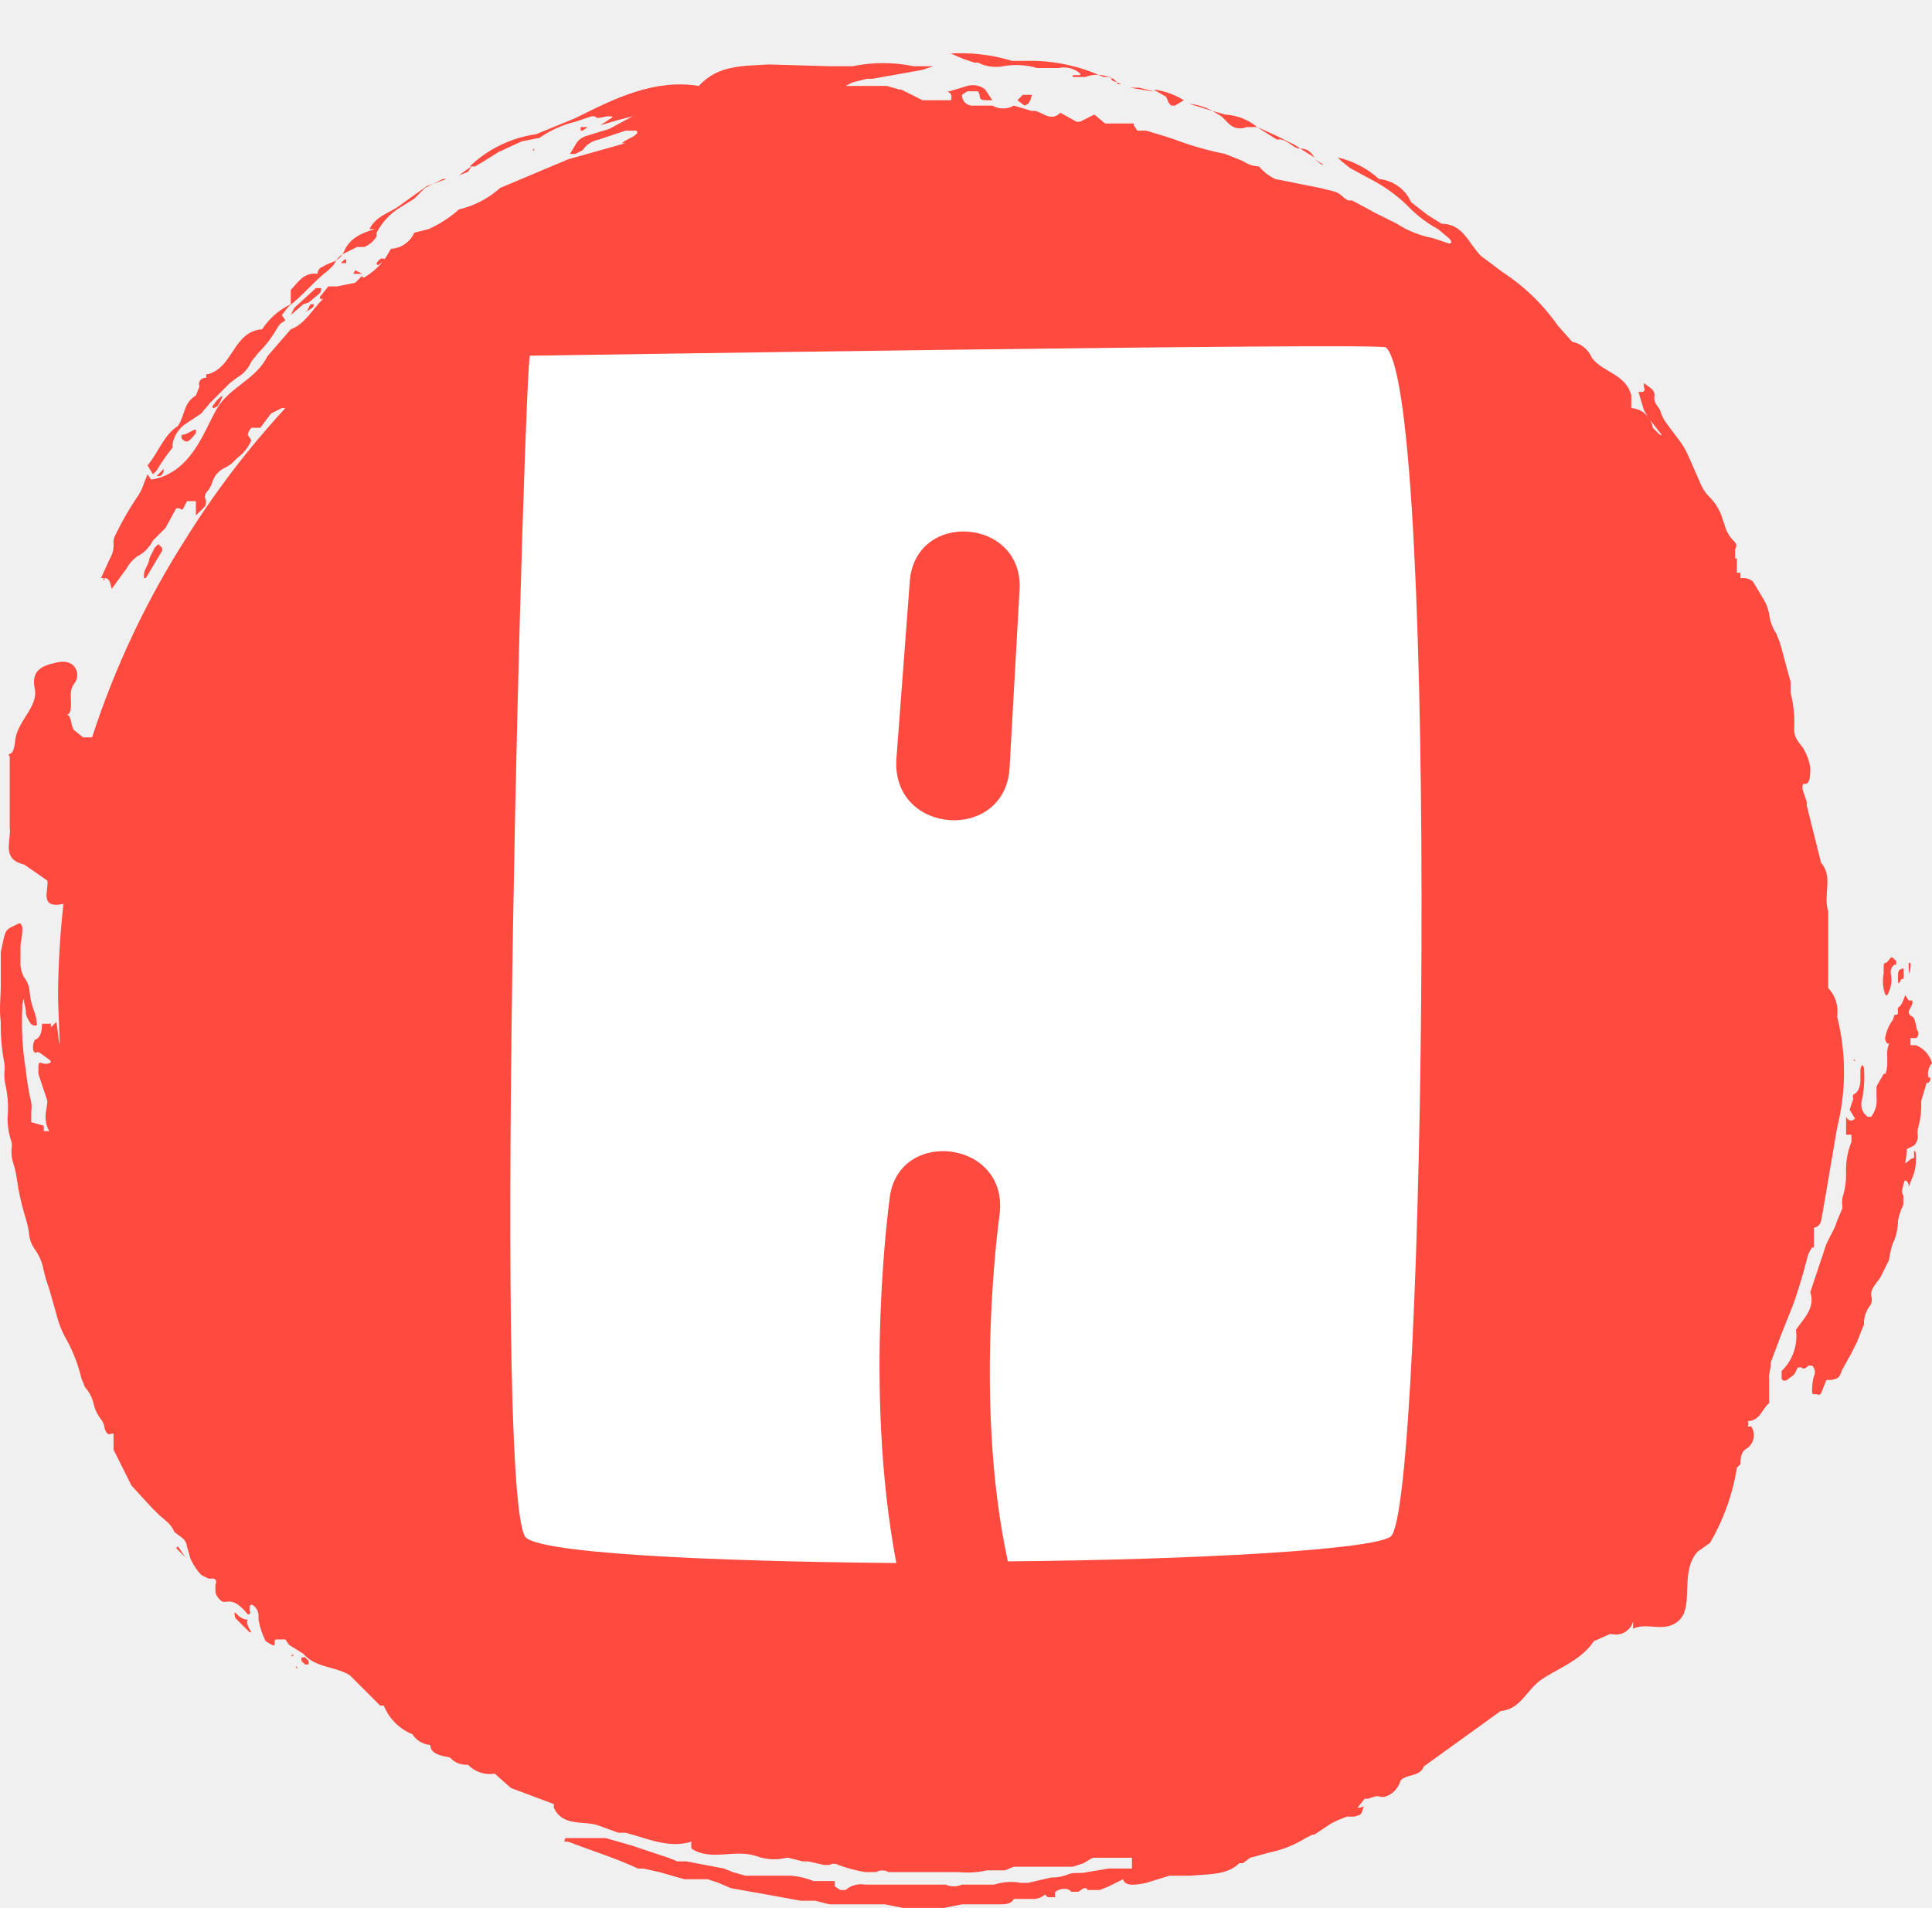
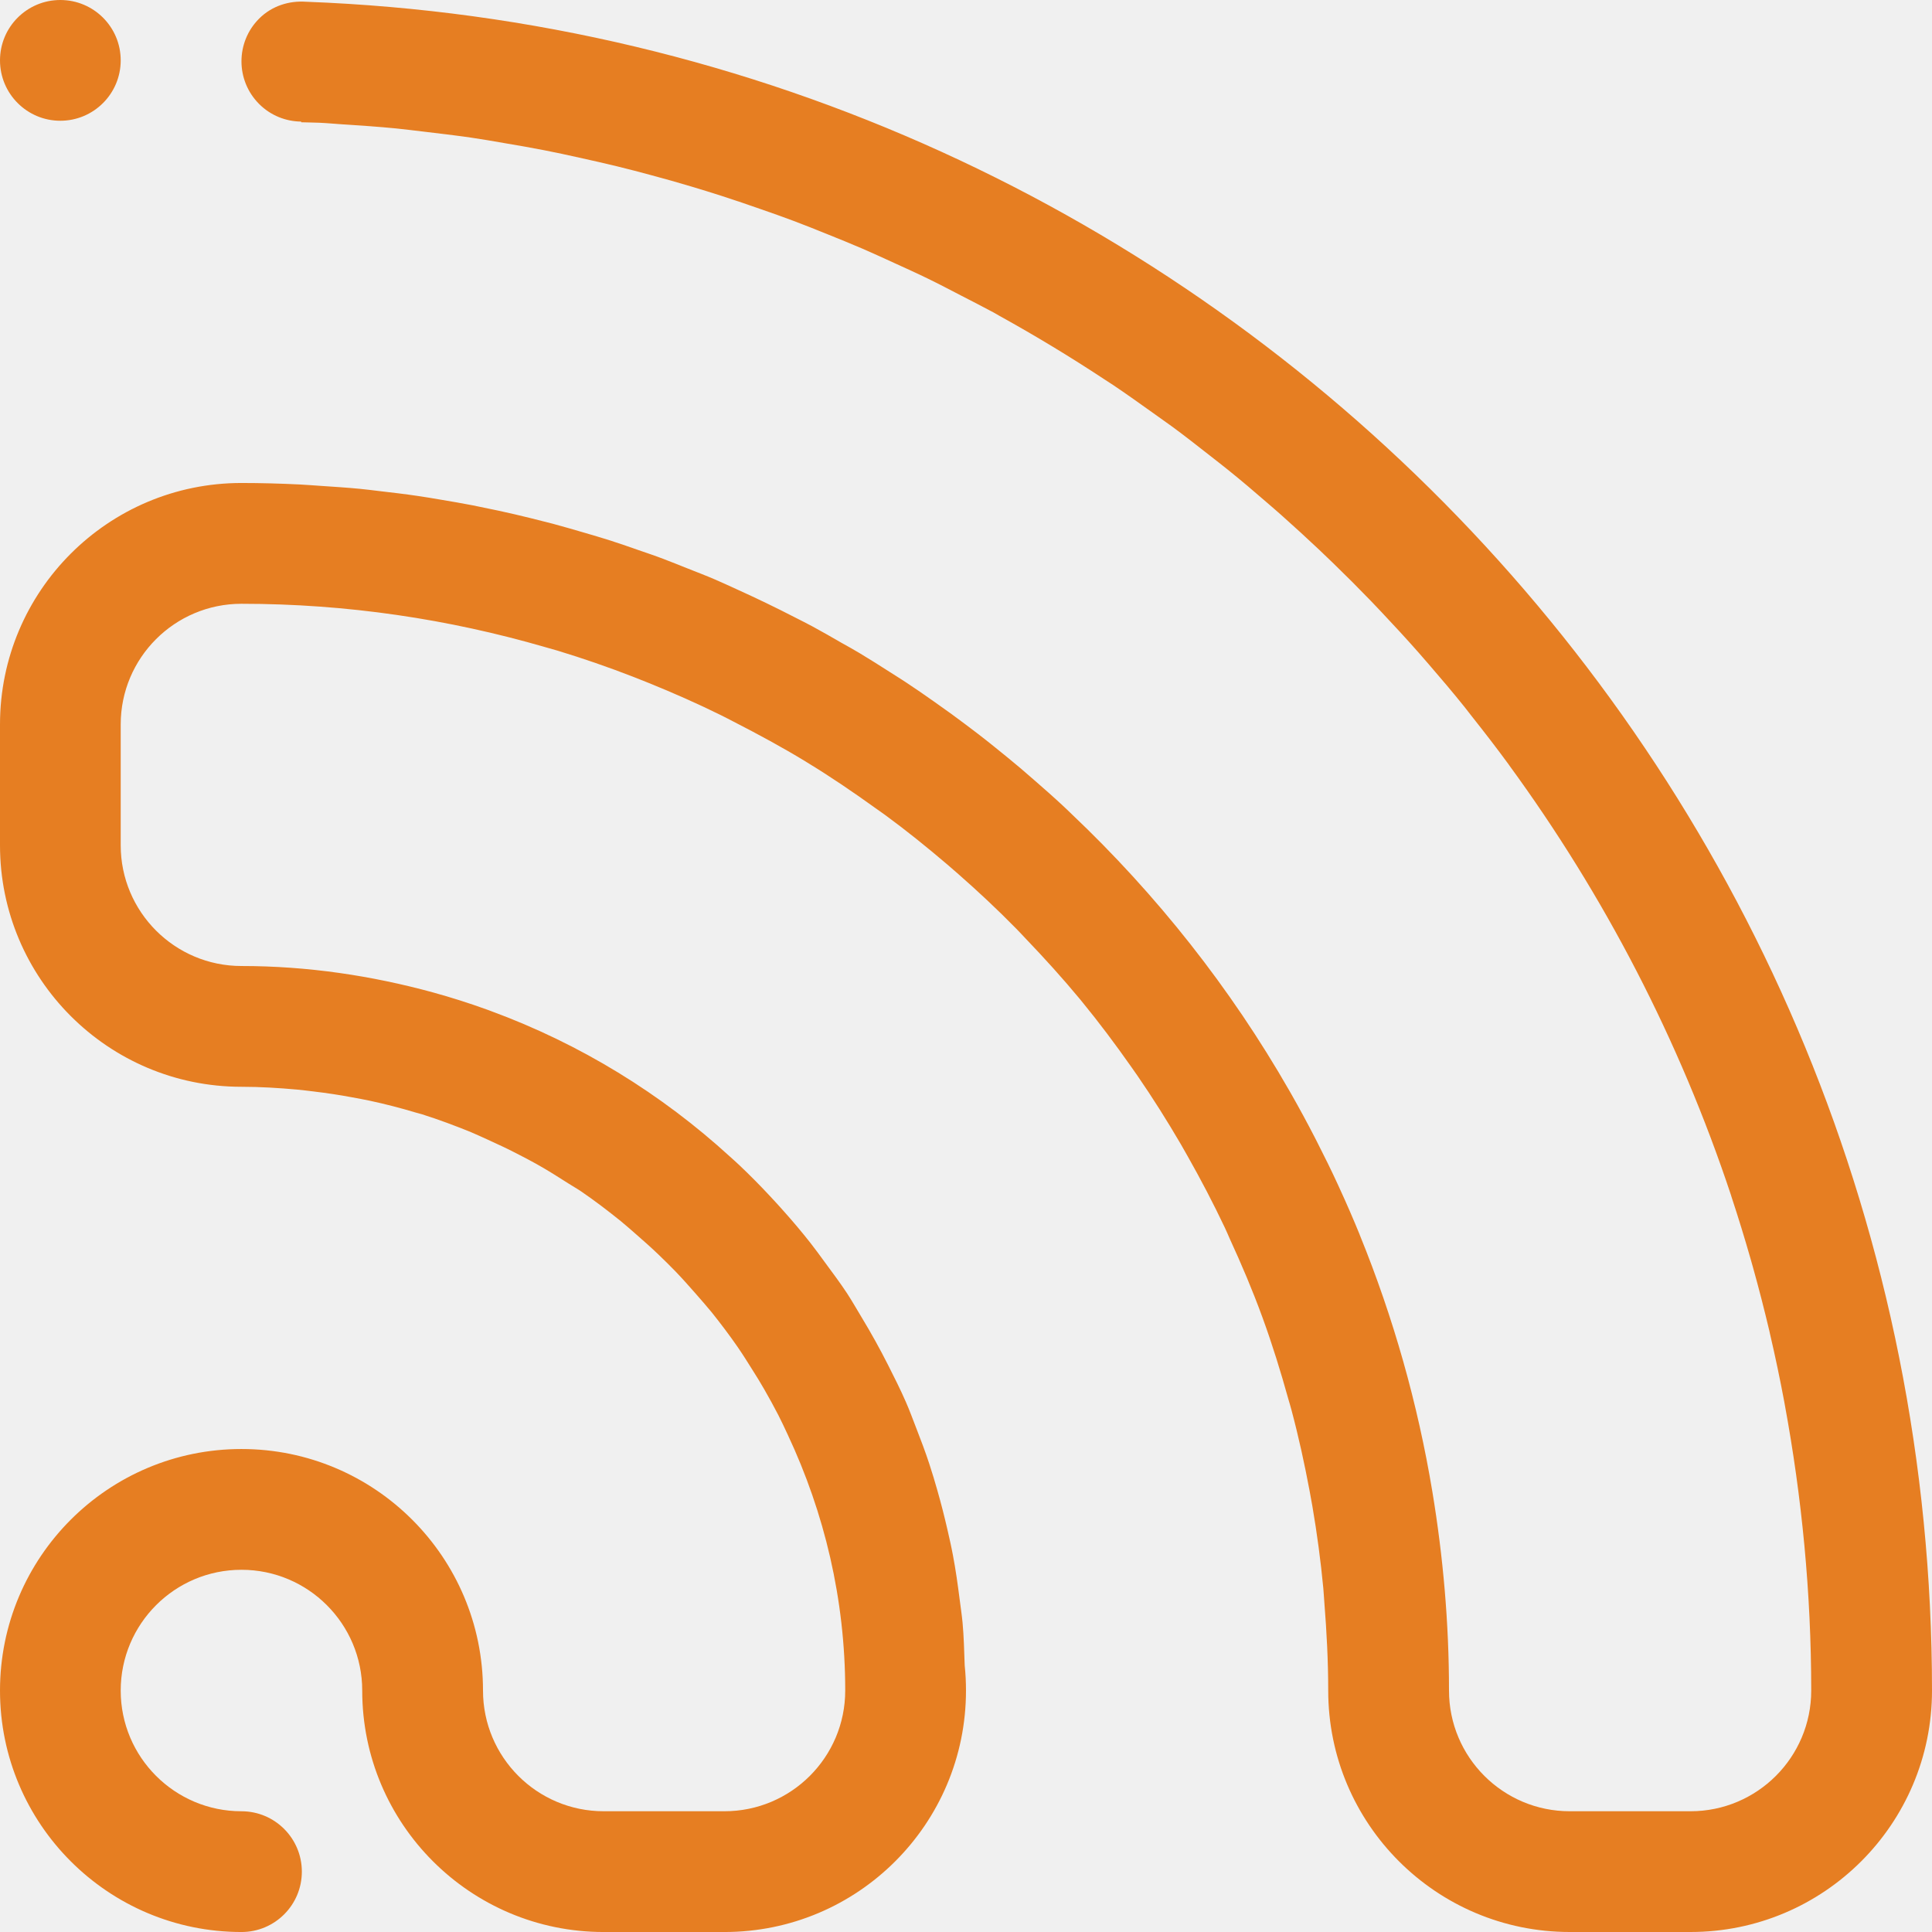
- <svg xmlns="http://www.w3.org/2000/svg" width="308.761" height="304.916" viewBox="0 0 106.008 104.687" class="css-1j8o68f" version="1.1" id="svg23">
-   <defs id="SvgjsDefs2684" />
-   <g id="SvgjsG2685" featurekey="rootContainer" transform="matrix(0.9820593,0,0,0.9820593,-0.05456052,0)" fill="#ff4a3f">
-     <g id="g17">
-       <path d="M19.8 15.3h.5l-.4-.2zm.5.1zm.8-.7c0 .1 0 .1.1.1l.4-.3c-.2-.1-.3-.1-.5.2zm.4-.2zm-4.1 2.3zm-.2.6l.3-.2c.1-.1.1-.2.1-.2h-.2l-.2.4c-.1-.1-.1 0 0 0zm2.2-2.9h-.1l-.2.2h.3zm-2.1 2.4l.6-.5c.1-.1.1-.2.1-.3h-.3l-1.2 1.1-.2.4.7-.6zm-1.1.8z" id="path3" />
-       <path d="M9.7 25v-.2a1.7 1.7 0 0 1 .7-1.1l.9-.6.5-.6.7-.7.4-.4.4-.3a1.9 1.9 0 0 0 .8-.9l.4-.5a5.9 5.9 0 0 0 1-1.3l.2-.3.3-.2-.2-.3.4-.5c.8-.6 1.4-1.4 2.2-2l.3-.3a1.4 1.4 0 0 1 .5-.6l.8-.4h.4a1.4 1.4 0 0 0 .7-.6V13a3.5 3.5 0 0 1 1.3-1.4l.8-.5.2-.2.4-.4 1-.5h.2l-1.1.4-1.4 1c-.6.5-1.4.6-1.8 1.4h.3c-.7.2-1.4.5-1.7 1.2s-.8.6-1.2.9a.4.4 0 0 0-.3.4c-.8-.1-1.1.5-1.5.9v.8a3.9 3.9 0 0 0-1.6 1.4c-1.6.1-1.6 2.1-3 2.5h-.1a.2.2 0 0 0 0 .2c-.3 0-.5.2-.4.5l-.2.5c-.7.4-.6 1.1-1 1.7-.8.5-1.1 1.5-1.7 2.2l.3.5.2-.2a11.6 11.6 0 0 1 .9-1.3zM53.9 3.3l.6.2h.2a2.2 2.2 0 0 0 1.4.2 4.1 4.1 0 0 1 1.9.1h1.2a1.4 1.4 0 0 1 1.2.3.1.1 0 0 1 0 .1H60a.1.1 0 0 0 0 .1h.7a1.8 1.8 0 0 1 1.3 0c.2 0 .1.1.2.2l.5.2h-.2c-.2-.4-.5-.4-.8-.4a9.7 9.7 0 0 0-4.3-.9h-.8A9.8 9.8 0 0 0 53 3h.2zm7.3 3.1zM50.3 4.7zm10.9 1.7h.2-.2zM19 14.7zm32.1-10zm17.6 2.2a.9.9 0 0 0 1 .2h.6a3.1 3.1 0 0 0-1.8-.7l-.7-.2.5.3zm-3.4-1.3c0 .1.1.2.2.3h.2l.5-.3a4.2 4.2 0 0 0-1.7-.6l.7.4zm7.4 2.7l.8.5c-.2-.3-.4-.5-.8-.5z" id="path5" />
-       <path d="M99 76.1l.6-1.6.6-1.5c.2-.5.6-1.8.8-2.6a1.7 1.7 0 0 1 .3-.7h.1v-1.1c.5-.1.4-.6.5-.9l.8-4.7a12.7 12.7 0 0 0 0-6.2 1.9 1.9 0 0 0-.5-1.6v-4.3c-.3-.9.3-1.9-.4-2.7L101 45a.4.4 0 0 0 0-.2l-.2-.6a.5.5 0 0 1 0-.4h.1c.3 0 .3-.5.3-.9a3 3 0 0 0-.4-1.1l-.3-.4a1.1 1.1 0 0 1-.2-.7 6.7 6.7 0 0 0-.2-2v-.6c-.2-.7-.4-1.5-.6-2.2l-.2-.5a2.5 2.5 0 0 1-.4-1.1 2.5 2.5 0 0 0-.3-.8l-.6-1a.8.8 0 0 0-.6-.2h-.1V32h-.2v-.8H97V31a.4.4 0 0 0 0-.1v-.2c.1-.2.1-.3-.1-.5a1.8 1.8 0 0 1-.4-.6l-.2-.6a2.9 2.9 0 0 0-.7-1.2 2.2 2.2 0 0 1-.5-.7l-.7-1.6a4.3 4.3 0 0 0-.6-1l-.6-.8a2.4 2.4 0 0 1-.4-.8l-.2-.3a.6.6 0 0 1-.1-.5.5.5 0 0 0-.2-.4l-.4-.3v.2c.1.2 0 .3-.1.3h-.2l.3 1 .3.5.7.9h-.1l-.2-.2-.2-.2a1.3 1.3 0 0 0-1.2-1.1v-.7c-.3-1.2-1.6-1.3-2.2-2.1a1.5 1.5 0 0 0-1.1-.9l-.8-.9a11.3 11.3 0 0 0-3.1-3l-.8-.6-.4-.3c-.7-.7-1-1.8-2.2-1.8l-.8-.5-.9-.7a2.2 2.2 0 0 0-1.8-1.3 5.1 5.1 0 0 0-2.3-1.2l.2.2.5.4 1.3.7a8.5 8.5 0 0 1 2.1 1.6 6.8 6.8 0 0 0 1.5 1.1l.6.5c.1.1.2.2.1.3H81l-.9-.3a5.6 5.6 0 0 1-2-.8l-1.2-.6-1.3-.7h-.2c-.3-.1-.4-.4-.8-.5l-.8-.2-2.5-.5a2.6 2.6 0 0 1-.9-.7 1.7 1.7 0 0 1-.9-.3l-1-.4a18.1 18.1 0 0 1-2.8-.8l-.6-.2-1-.3h-.5l-.2-.3v-.1h-1.6l-.6-.5-.4.2-.4.2h-.2l-.9-.5c-.6.6-1.1-.2-1.6-.1l-1-.3a1.2 1.2 0 0 1-1.2 0h-1.2a.6.6 0 0 1-.5-.6l.3-.2h.6a.7.7 0 0 1 .1.3c0 .2.2.2.5.2h.2l-.4-.6a1.1 1.1 0 0 0-1-.2l-1 .3H53c.3.2.2.3.2.5h-1.6l-.4-.2-.8-.4h-.1l-.7-.2h-2.3l.4-.2.8-.2h.3l1.7-.3 1.1-.2.6-.2h-1.1a8.4 8.4 0 0 0-3.4 0h-1.3L43 3.6c-1.4.1-2.8 0-3.9 1.2-2.5-.4-4.7.7-6.9 1.8l-2.2.9a6.7 6.7 0 0 0-3.7 1.8h.3l.5-.3.8-.5 1.3-.6 1-.2a6 6 0 0 1 2-.9l.9-.3h.2c.1.2.5 0 .7 0h.2c.1 0 .1.1 0 .1l-.6.4 1-.3.8-.2-1.3.7-1.3.4a1 1 0 0 0-.6.5l-.3.5h.3l.4-.2a1.4 1.4 0 0 1 .9-.6l1.5-.5h.5a.1.1 0 0 1 .1.2c-.2.2-.6.3-.8.5h.2l-3.2.9-3.8 1.6a5.2 5.2 0 0 1-2.3 1.2 6.6 6.6 0 0 1-1.7 1.1l-.8.2a1.5 1.5 0 0 1-1.3.9l-.3.5a3.7 3.7 0 0 1-1.2 1.1h-.1v-.1l-.2.2-.2.2-1 .2h-.5l-.4.5c-.1.1-.1.2 0 .2h.1c-.6.6-1 1.4-1.8 1.7L15 19.9c-.6 1.2-1.8 1.6-2.6 2.6s-1.4 3.9-3.9 4.3l-.2-.3-.2.5a2.7 2.7 0 0 1-.4.8 16.9 16.9 0 0 0-1.2 2.1.8.8 0 0 0-.1.5 1.4 1.4 0 0 1-.2.8l-.5 1.1h.2c.3 0 .3.3.4.6l.8-1.1a2.2 2.2 0 0 1 .6-.7 2 2 0 0 0 .9-.9l.3-.3.4-.4.6-1.1h.2c.1.1.1.1.2 0l.2-.4h.5v.8l.5-.5a.5.5 0 0 0 0-.5.4.4 0 0 1 .1-.3 1.5 1.5 0 0 0 .3-.5 1.3 1.3 0 0 1 .8-.9l.3-.2.3-.3a2.4 2.4 0 0 0 .8-1l-.2-.3c0-.1.1-.3.2-.4h.5l.6-.8.6-.3h.2a48.8 48.8 0 0 0-5.5 7.2h-.1.1a48.4 48.4 0 0 0-5.3 11.2h-.5l-.5-.4c-.2-.2-.1-.7-.4-.9h.1c.3-.5-.1-1.2.3-1.7s.1-1.4-.9-1.2-1.5.5-1.3 1.5-1 1.8-1.1 2.9-.5.5-.3.9v3.9c.1.8-.5 1.8.8 2.1l1.3.9c.1.5-.5 1.6.9 1.3a49.2 49.2 0 0 0-.3 5c0 1.1.1 2.2.1 3.3v-.4c-.1-.4-.1-.8-.2-1.3l-.3.3v-.2h-.5c0 .5-.1.8-.4.9a.9.9 0 0 0-.1.5c0 .1.1.3.2.2s.4.2.7.4-.2.3-.4.2-.2.1-.2.3v.3l.5 1.5c0 .3-.1.6-.1.9a1.7 1.7 0 0 0 .2.8h-.3v-.3l-.7-.2v-.6a1.5 1.5 0 0 0 0-.5 14.6 14.6 0 0 1-.3-1.8 16.6 16.6 0 0 1-.2-3.5.9.9 0 0 1 .1-.5v.2a2.9 2.9 0 0 1 .1.5.8.8 0 0 0 .1.4c.1.2.2.4.4.4s.1-.1.1-.2a2.1 2.1 0 0 0-.1-.5 4.2 4.2 0 0 1-.3-1.3 1.5 1.5 0 0 0-.3-.7 1.6 1.6 0 0 1-.2-.9v-.8c0-.3.1-.6.1-.9a.5.5 0 0 0-.1-.4h-.1c-.8.4-.7.2-1 1.6V55c0 .7-.1 1.4 0 2.1a10.8 10.8 0 0 0 .2 2.3 1.8 1.8 0 0 1 0 .5 3.1 3.1 0 0 0 .1.9 5.9 5.9 0 0 1 .1 1.3 3.9 3.9 0 0 0 .2 1.7 1.2 1.2 0 0 1 0 .4 2.1 2.1 0 0 0 .1.8 4.9 4.9 0 0 1 .2.9 14 14 0 0 0 .5 2.2 5 5 0 0 1 .2 1 1.7 1.7 0 0 0 .3.7 2.9 2.9 0 0 1 .5 1.2 8.5 8.5 0 0 0 .3 1l.4 1.4a5.4 5.4 0 0 0 .6 1.5 8.5 8.5 0 0 1 .8 2.1l.2.5a2.1 2.1 0 0 1 .5 1 2.1 2.1 0 0 0 .4.8 1 1 0 0 1 .2.5c.1.3.2.4.4.3h.1v.9l.5 1 .5 1 1.1 1.2.4.4c.3.3.7.5.9 1l.4.3a.7.7 0 0 1 .3.5l.2.7a3.3 3.3 0 0 0 .6.9l.4.2h.3a.2.2 0 0 1 .1.3 2.5 2.5 0 0 0 0 .5.9.9 0 0 0 .4.5h.2c.4-.1.8.2 1.2.7h.1c0-.1.1-.1 0-.2v-.2c0-.1.1-.2.2-.1a.7.7 0 0 1 .3.6v.2a4.3 4.3 0 0 0 .4 1.2c.5.3.5.3.5.1s0-.2.2-.2h.4l.2.3.8.5c.7.8 1.8.7 2.6 1.2l1.7 1.7h.2a2.9 2.9 0 0 0 1.6 1.6 1.3 1.3 0 0 0 1 .6c0 .5.6.6 1.1.7a1.2 1.2 0 0 0 .8.4h.2a1.7 1.7 0 0 0 1.5.5l.9.8 2.4.9v.2c.5 1.1 1.7.7 2.5 1l1.1.4h.4c1.2.3 2.4.9 3.7.5a.7.7 0 0 0 0 .4c1.1.7 2.4 0 3.6.4a2.9 2.9 0 0 0 1.7.1h.1l.8.2h.3l.9.2h.3a.5.5 0 0 1 .5 0 7.9 7.9 0 0 0 1.5.4h.6a.7.7 0 0 1 .7 0h3.9a5 5 0 0 0 1.6-.1h1l.5-.2H60l.6-.2.5-.3h2.2v.6H62l-1.2.2c-.4.1-.7 0-1 .1a2.4 2.4 0 0 1-1 .2l-1.3.3h-.4a3.1 3.1 0 0 0-1.5.1h-1.8a1.1 1.1 0 0 1-.9 0h-4.5a1.3 1.3 0 0 0-1.1.3H47l-.3-.2v-.3h-1.2a4.1 4.1 0 0 0-1.3-.3h-2.5l-.7-.2-.5-.2-2.1-.4h-.5l-.5-.2-2.1-.7-1.4-.4h-2.2c-.1 0-.1.1-.1.2h.2c1.3.5 2.6.9 3.9 1.5h.3l.9.2 1.4.4h1.3l.6.2.7.3 1.7.3 1.1.2 1.1.2h.8l.8.2h3.1l1 .2h2.3l1-.2H56c.4 0 .6-.1.7-.3h1a1 1 0 0 0 .8-.3c-.1.1 0 .1.1.2h.4v-.2c0-.1 0-.1.2-.2s.6-.1.7.1h.4l.3-.2c.2 0 .2 0 .2.1h.7l.5-.2.8-.4c.1.3.4.4 1.3.2l1.3-.4h1.2c.9-.1 2 0 2.7-.7h.2l.4-.3 1.1-.3a6.1 6.1 0 0 0 2-.8l.4-.2h.1l.9-.6.4-.2.5-.2h.4c.4-.1.4-.1.5-.4s0-.1-.2-.1h-.1l.4-.5h.2c.3-.1.5-.2.7-.1h.2a1.3 1.3 0 0 0 .9-.9c.3-.4 1.1-.2 1.3-.8l4.3-3.1c1.1-.1 1.4-1.1 2.2-1.7s2.3-1.1 3-2.2l.9-.4h.1a1 1 0 0 0 1.2-.7v.4c.8-.4 1.8.3 2.6-.5s0-2.7 1-3.8l.7-.5a12.1 12.1 0 0 0 1.5-4.2l.2-.2c0-.3 0-.7.4-.9a.9.9 0 0 0 .2-1.2h-.2a.3.3 0 0 0 0-.3c.7 0 .8-.7 1.2-1V77a.5.5 0 0 1 0-.2 3.8 3.8 0 0 0 .1-.7zM5.9 32.2z" id="path7" />
-       <path d="M26.4 9.3l-.3.2-.4.3.5-.2zm6.1-2h.1l.3-.2h-.4zm-2.6 1l-.1.1h.1v-.1zm-1.5 1.4zm1.3-.2zm-6.3 3.1zM9.2 26.2l-.4.4H9a.4.4 0 0 0 .2-.4zm3-3.5a2.1 2.1 0 0 0 .3-.6 1.5 1.5 0 0 0-.5.5c-.1.1-.1.2 0 .2zM11 24.2V24c-.2 0-.5.3-.8.3v.2c.3.3.4.2.8-.3zm3 66.2zM73.9 9.2h.1l-.5-.3zm-2.5-1.4c.5-.1.8.4 1.2.5h.1l-.3-.2-1-.5-1.1-.5.3.2zM52.8 3.1zm11.7 2h-.1l-1.2-.2h.5zm2 .7l1.3.4a3.3 3.3 0 0 0-1.3-.4zm-9 0a1 1 0 0 0 .2-.5h-.5l-.3.3.4.3zm9 1.6zM49.9 4.2zm2.9.7zM48.5 4zm13.8 2.1a.5.5 0 0 0 0 .1zm44.8 52.3h-.3V58h.3c.1 0 .2-.3.1-.4s-.1-.7-.3-.8a.3.3 0 0 1-.2-.3l.2-.4a.4.4 0 0 0 0-.2h-.2l-.2-.3c-.1.3-.2.6-.4.7a.5.5 0 0 0 0 .2c0 .1 0 .2-.1.2h-.1a1.1 1.1 0 0 1-.1.3 2.3 2.3 0 0 0-.4.9.4.4 0 0 0 .1.4h.1a1.7 1.7 0 0 0-.1.8v.4a1.8 1.8 0 0 1-.1.5h-.1l-.4.7v.6a1.5 1.5 0 0 1-.3 1.1h-.2l-.2-.2a.9.9 0 0 1-.1-.8 6.5 6.5 0 0 0 .1-1.7c0-.1-.1-.2-.1-.2a.5.5 0 0 0-.1.3v.6c0 .2-.1.6-.3.7s-.1.2-.1.3l-.2.6.3.5c-.2.2-.4.1-.5-.1v1h.3v.4a4.2 4.2 0 0 0-.3 1.4 3.3 3.3 0 0 0 0 .4 4 4 0 0 1-.2 1.3 2 2 0 0 0 0 .6l-.3.7a3.2 3.2 0 0 1-.3.7l-.3.6-.9 2.7c.3.9-.4 1.5-.8 2.1a2.7 2.7 0 0 1-.8 2.3v.4c0 .1.1.2.3.1l.4-.3.2-.4h.2c.1.1.2.1.4-.1h.2a.5.5 0 0 1 .1.6 2.9 2.9 0 0 0-.1.8c0 .1 0 .2.1.2h.2c.1.1.2 0 .3-.3l.2-.5h.3c.4-.1.4-.1.6-.6l.5-.9.3-.6.4-1a1.6 1.6 0 0 1 .3-1 .6.6 0 0 0 .1-.6c0-.2 0-.3.2-.6l.3-.4.5-1a4.7 4.7 0 0 1 .2-.9 3 3 0 0 0 .3-1.3 3.8 3.8 0 0 1 .3-.9v-.5c-.1-.2-.1-.2 0-.6s.1-.2.2-.2a.4.4 0 0 1 .1.3l.2-.5a2.3 2.3 0 0 0 .2-.9v-.3c0-.1 0-.3-.1-.3v.4c-.2 0-.3.2-.5.3a6.4 6.4 0 0 0 .1-.8l.4-.2a.7.7 0 0 0 .2-.6 1.4 1.4 0 0 1 0-.3 4.8 4.8 0 0 0 .2-1.4v-.2l.3-1h.1a.3.3 0 0 0 .1-.3h-.1a.9.9 0 0 1 .2-.8 1.5 1.5 0 0 0-.9-1zm-1.2 7.8zm-.2-9.9zm0 0zM9.1 30.8a.3.3 0 0 0 0-.2l-.2-.2-.2.2-.3.6c0 .3-.3.6-.3.9v.2h.1zm96.3 24.8h.1a1.7 1.7 0 0 0 .2-1.2.5.5 0 0 1 .2-.5h.1v-.2l-.2-.2h-.1c-.1.1-.2.3-.3.3s-.1.1-.1.3v.3a2.2 2.2 0 0 0 .1 1.2zM13.2 90.1c-.1 0 0 .2 0 .3l.8.8h.1c-.2-.3-.3-.6-.2-.7a.9.9 0 0 1-.5-.2zm.8.3zm92.3-35.7h.1a2 2 0 0 0 0-.6c-.3.1-.3.1-.3.6s.1.1.2 0z" id="path9" />
-       <path d="M106.7 62a.6.6 0 0 0 .1-.5c0-.1-.1-.2-.1-.1h-.2v.2c0 .4.1.5.2.4zm.1-8.2h-.1v.6a1 1 0 0 0 .1-.6zM17.1 92.6h-.2v.2l.2.2h.2v-.2zm86.6-33.3c0-.1 0-.1-.1-.1zM9.9 86.5l.5.5-.4-.6z" id="path11" />
-       <circle cx="10.5" cy="87.1" transform="rotate(-24.8 10.4 87.159)" id="circle13" />
-       <path d="M9.7 30.1h-.1v.2-.2h.1zm83.2-6.6l-.2-.3h-.1zm-14.7 77.1zM5.9 32.2zm-.1.2a.3.3 0 0 0 .1-.2v.2zm1.9-4.9zM61.5 2.4zm42.8 58.2v.1-.1zM16.4 92.5h-.1c.1.1.2 0 .1-.1zm.2.7h.1l-.1-.1v.1zm73.9-71.3zm15.2 34.4zM14.6 91.7zm92.1-37zm-.8 11.4zM34.6 0z" id="path15" />
-     </g>
-   </g>
-   <g id="SvgjsG2686" featurekey="nameFeature-0" transform="matrix(2.284354,0,0,2.284354,27.98006,-5.60952)" fill="#ffffff">
-     <path d="M9.6 16.48 l-0.32 4.24 c-0.08 1.8 2.6 1.96 2.72 0.2 l0.24 -4.28 c0.12 -1.76 -2.56 -1.96 -2.64 -0.16 z M0.48 11 l0 0 c0.04 0 20.48 -0.32 20.56 -0.2 c1.28 1.12 0.96 27.8 0.12 28.56 c-0.4 0.32 -4.64 0.56 -9.2 0.6 c-0.84 -3.84 -0.2 -8.32 -0.2 -8.32 c0.24 -1.8 -2.44 -2.12 -2.64 -0.4 c0 0.04 -0.64 4.52 0.16 8.76 c-4.56 -0.04 -8.68 -0.24 -8.92 -0.64 c-0.8 -1.44 0 -28.28 0.12 -28.36 z" id="path20" />
-   </g>
+ <svg xmlns="http://www.w3.org/2000/svg" width="512" height="512" xml:space="preserve">
+   <path fill-rule="evenodd" clip-rule="evenodd" fill="#E67E22" d="M512 448.014C512 483.351 483.344 512 448 512h-32.001c-35.359 0-64.008-28.649-64.008-63.986 0-7.859-.414-15.609-1.023-23.306-.109-1.289-.156-2.586-.281-3.859a291.522 291.522 0 0 0-2.891-21.673c-.234-1.398-.5-2.758-.75-4.141-1.352-7.195-2.906-14.312-4.781-21.328-.266-1.023-.57-1.992-.859-3-2.008-7.228-4.219-14.368-6.766-21.368-.031-.102-.086-.227-.125-.336-2.562-7.031-5.484-13.907-8.594-20.673-.438-.984-.844-1.969-1.305-2.938-3.056-6.461-6.353-12.758-9.853-18.945-.609-1.094-1.234-2.172-1.859-3.267-3.594-6.148-7.391-12.18-11.414-18.031-.555-.805-1.133-1.609-1.68-2.398-4.188-5.961-8.547-11.79-13.156-17.407-.125-.156-.281-.336-.406-.5-4.633-5.594-9.5-10.961-14.516-16.195-.828-.883-1.641-1.758-2.5-2.625-4.891-4.984-10.004-9.773-15.262-14.383a146.747 146.747 0 0 0-2.871-2.492c-5.383-4.594-10.871-9.023-16.574-13.203-.809-.594-1.652-1.149-2.461-1.743-5.938-4.273-11.981-8.383-18.262-12.203-.105-.055-.195-.125-.305-.195-6.188-3.766-12.594-7.227-19.066-10.547-1.168-.594-2.297-1.203-3.465-1.773-6.223-3.07-12.574-5.868-19.051-8.493a181.912 181.912 0 0 0-4.109-1.633 281.598 281.598 0 0 0-20.075-6.938c-1.059-.32-2.152-.609-3.211-.914-25.562-7.43-52.563-11.5-80.532-11.5-17.668 0-32 14.313-32 31.985v32.009c0 17.665 14.333 32.001 32 32.001 17.566 0 34.516 2.562 50.68 6.977a192.502 192.502 0 0 1 14.602 4.648c.289.086.539.219.809.305 23.699 8.704 45.172 21.938 63.434 38.643.789.734 1.617 1.422 2.387 2.172a183.485 183.485 0 0 1 8.324 8.414 174.253 174.253 0 0 1 3.516 3.859 178.012 178.012 0 0 1 6.941 8.25c1.328 1.688 2.602 3.445 3.875 5.188 2.012 2.743 4.055 5.454 5.922 8.282 1.363 2.086 2.566 4.234 3.855 6.352a188.793 188.793 0 0 1 7.07 12.758c1.613 3.195 3.227 6.384 4.664 9.688 1.004 2.273 1.848 4.625 2.762 6.961 1.203 3.102 2.387 6.203 3.426 9.383.789 2.367 1.488 4.75 2.172 7.141a199.76 199.76 0 0 1 2.637 10.274c.52 2.266 1.039 4.523 1.469 6.836.738 3.844 1.277 7.75 1.777 11.641.254 2.07.574 4.094.773 6.172.355 3.774.43 7.61.574 11.431.23 2.188.34 4.398.34 6.641 0 35.337-28.648 63.986-64.008 63.986H159.985c-35.34 0-63.992-28.649-63.992-63.986 0-17.673-14.333-32.009-32.004-32.009-17.668 0-32 14.336-32 32.009 0 17.665 14.333 31.985 32 31.985 8.848 0 16.004 7.172 16.004 16.001 0 8.844-7.156 16-16.004 16C28.648 512 0 483.351 0 448.014c0-35.36 28.648-64.01 63.989-64.01 35.344 0 64.012 28.649 64.012 64.01 0 17.665 14.312 31.985 31.984 31.985H191.989c17.668 0 32.004-14.32 32.004-31.985 0-24.243-5.543-47.134-15.196-67.729-.824-1.758-1.633-3.531-2.531-5.273-1.184-2.312-2.457-4.594-3.746-6.852-.969-1.704-2.012-3.376-3.051-5.024-1.309-2.094-2.637-4.211-4.035-6.242-2.152-3.102-4.434-6.117-6.781-9.062-1.402-1.719-2.871-3.367-4.324-5.039-1.723-1.969-3.48-3.945-5.293-5.828a172.203 172.203 0 0 0-4.52-4.485c-1.957-1.883-4-3.68-6.047-5.469-1.309-1.133-2.602-2.297-3.945-3.391-3.41-2.75-6.907-5.422-10.532-7.898-1.059-.719-2.172-1.328-3.246-2.023-2.816-1.812-5.688-3.609-8.629-5.258a153.295 153.295 0 0 0-4.559-2.422c-2.781-1.453-5.633-2.798-8.504-4.095-1.414-.625-2.797-1.289-4.23-1.883-4.254-1.734-8.578-3.352-13.008-4.75-.539-.164-1.094-.289-1.648-.453a154.718 154.718 0 0 0-12.164-3.133c-1.527-.328-3.106-.609-4.665-.898-3.336-.633-6.727-1.133-10.137-1.547-1.473-.18-2.906-.359-4.395-.5-4.898-.445-9.812-.75-14.82-.75C28.648 288.009 0 259.352 0 223.999V191.99c0-35.345 28.648-63.994 63.989-63.994 5.203 0 10.352.148 15.5.398 1.867.086 3.734.266 5.617.375 3.426.234 6.852.445 10.242.773 1.778.18 3.516.391 5.274.609 3.391.391 6.781.789 10.137 1.289 2.008.289 4 .633 5.992.969 2.852.469 5.668.969 8.504 1.508 2.277.453 4.52.914 6.762 1.398 2.941.633 5.867 1.313 8.754 2.032 1.938.484 3.859.969 5.797 1.469 2.852.773 5.688 1.594 8.52 2.422 2.047.609 4.125 1.203 6.172 1.852 2.617.82 5.168 1.719 7.77 2.633 2.242.773 4.5 1.523 6.707 2.367 2.207.828 4.414 1.742 6.602 2.602 2.387.953 4.809 1.868 7.176 2.891 2.047.875 4.02 1.812 6.047 2.727a330.424 330.424 0 0 1 15.031 7.266c1.543.789 3.105 1.562 4.629 2.383 2.602 1.398 5.148 2.875 7.695 4.344 1.653.93 3.34 1.844 4.973 2.836 2.637 1.578 5.234 3.242 7.836 4.898 1.418.914 2.855 1.789 4.27 2.727a275.25 275.25 0 0 1 7.48 5.125c1.582 1.117 3.176 2.242 4.754 3.391a405.42 405.42 0 0 1 6.711 5.023 221.998 221.998 0 0 1 4.605 3.625 383.005 383.005 0 0 1 7.016 5.758 339.788 339.788 0 0 1 3.625 3.141c2.484 2.172 4.969 4.344 7.391 6.602.812.734 1.562 1.492 2.352 2.242 22.625 21.438 42.165 46.142 57.767 73.377.195.32.383.664.57 1a310.42 310.42 0 0 1 6.031 11.125c.25.484.484.953.734 1.438 1.953 3.821 3.844 7.657 5.641 11.571.078.195.172.391.266.594a302.262 302.262 0 0 1 5.398 12.43c0 .016 0 .031.016.07a318.727 318.727 0 0 1 19.25 68.104c2.836 17.126 4.398 34.688 4.398 52.635 0 17.665 14.328 31.985 32 31.985H448c17.672 0 31.992-14.32 31.992-31.985 0-25.907-2.477-51.221-7.016-75.814-.055-.273-.086-.539-.148-.828a409.998 409.998 0 0 0-3.766-17.899c-.047-.234-.086-.453-.141-.664a434.774 434.774 0 0 0-4.359-16.938c-.203-.734-.406-1.469-.625-2.211a426.847 426.847 0 0 0-5.094-16.555 4.184 4.184 0 0 1-.109-.375c-13.688-41.188-33.626-79.495-58.72-113.847a2.107 2.107 0 0 0-.234-.344c-3.141-4.29-6.383-8.485-9.688-12.649-.656-.82-1.289-1.68-1.953-2.508-3.062-3.821-6.242-7.571-9.453-11.282-.922-1.062-1.844-2.117-2.766-3.18-3.203-3.641-6.531-7.227-9.859-10.766-.922-.969-1.852-1.953-2.781-2.922a409.604 409.604 0 0 0-9.922-9.938c-1.258-1.203-2.5-2.406-3.766-3.609a454.881 454.881 0 0 0-10.086-9.234c-1.242-1.11-2.508-2.188-3.773-3.282-3.383-2.945-6.812-5.852-10.312-8.664-1.609-1.297-3.227-2.547-4.86-3.828-3.281-2.563-6.578-5.165-9.953-7.641-1.672-1.219-3.375-2.398-5.078-3.625-3.5-2.492-7-5-10.562-7.391-.781-.516-1.547-1-2.32-1.508a417.54 417.54 0 0 0-27.805-16.821c-.5-.289-1-.594-1.508-.867-2.836-1.539-5.738-2.992-8.609-4.484-2.961-1.539-5.902-3.086-8.898-4.539-2.816-1.375-5.707-2.672-8.559-3.977-2.906-1.328-5.773-2.656-8.719-3.93-3.102-1.344-6.223-2.586-9.364-3.859-2.977-1.203-5.918-2.383-8.934-3.516a358.123 358.123 0 0 0-8.664-3.102 451.572 451.572 0 0 0-10.227-3.461 391.404 391.404 0 0 0-8.305-2.57 338.698 338.698 0 0 0-10.387-2.938 358.509 358.509 0 0 0-9.008-2.336c-3.352-.82-6.727-1.578-10.118-2.328a354.256 354.256 0 0 0-9.273-1.961 398.413 398.413 0 0 0-10.691-1.914c-2.906-.508-5.797-1.008-8.738-1.438-4.234-.609-8.52-1.109-12.789-1.617-2.332-.266-4.613-.57-6.945-.805-4.805-.469-9.668-.805-14.512-1.109-2.008-.133-3.98-.328-6.008-.414-1.578-.07-3.176-.07-4.773-.125v-.18c-4.035-.039-8.055-1.578-11.141-4.664-6.242-6.243-6.242-16.383 0-22.626C72.083 1.526 76.638.159 81.087.463 320.561 9.454 512 206.327 512 448.014zM15.984 32.001C7.156 32.001 0 24.829 0 16 0 7.156 7.156 0 15.984 0c8.844 0 16.004 7.156 16.004 16 0 8.829-7.16 16.001-16.004 16.001z" />
</svg>
